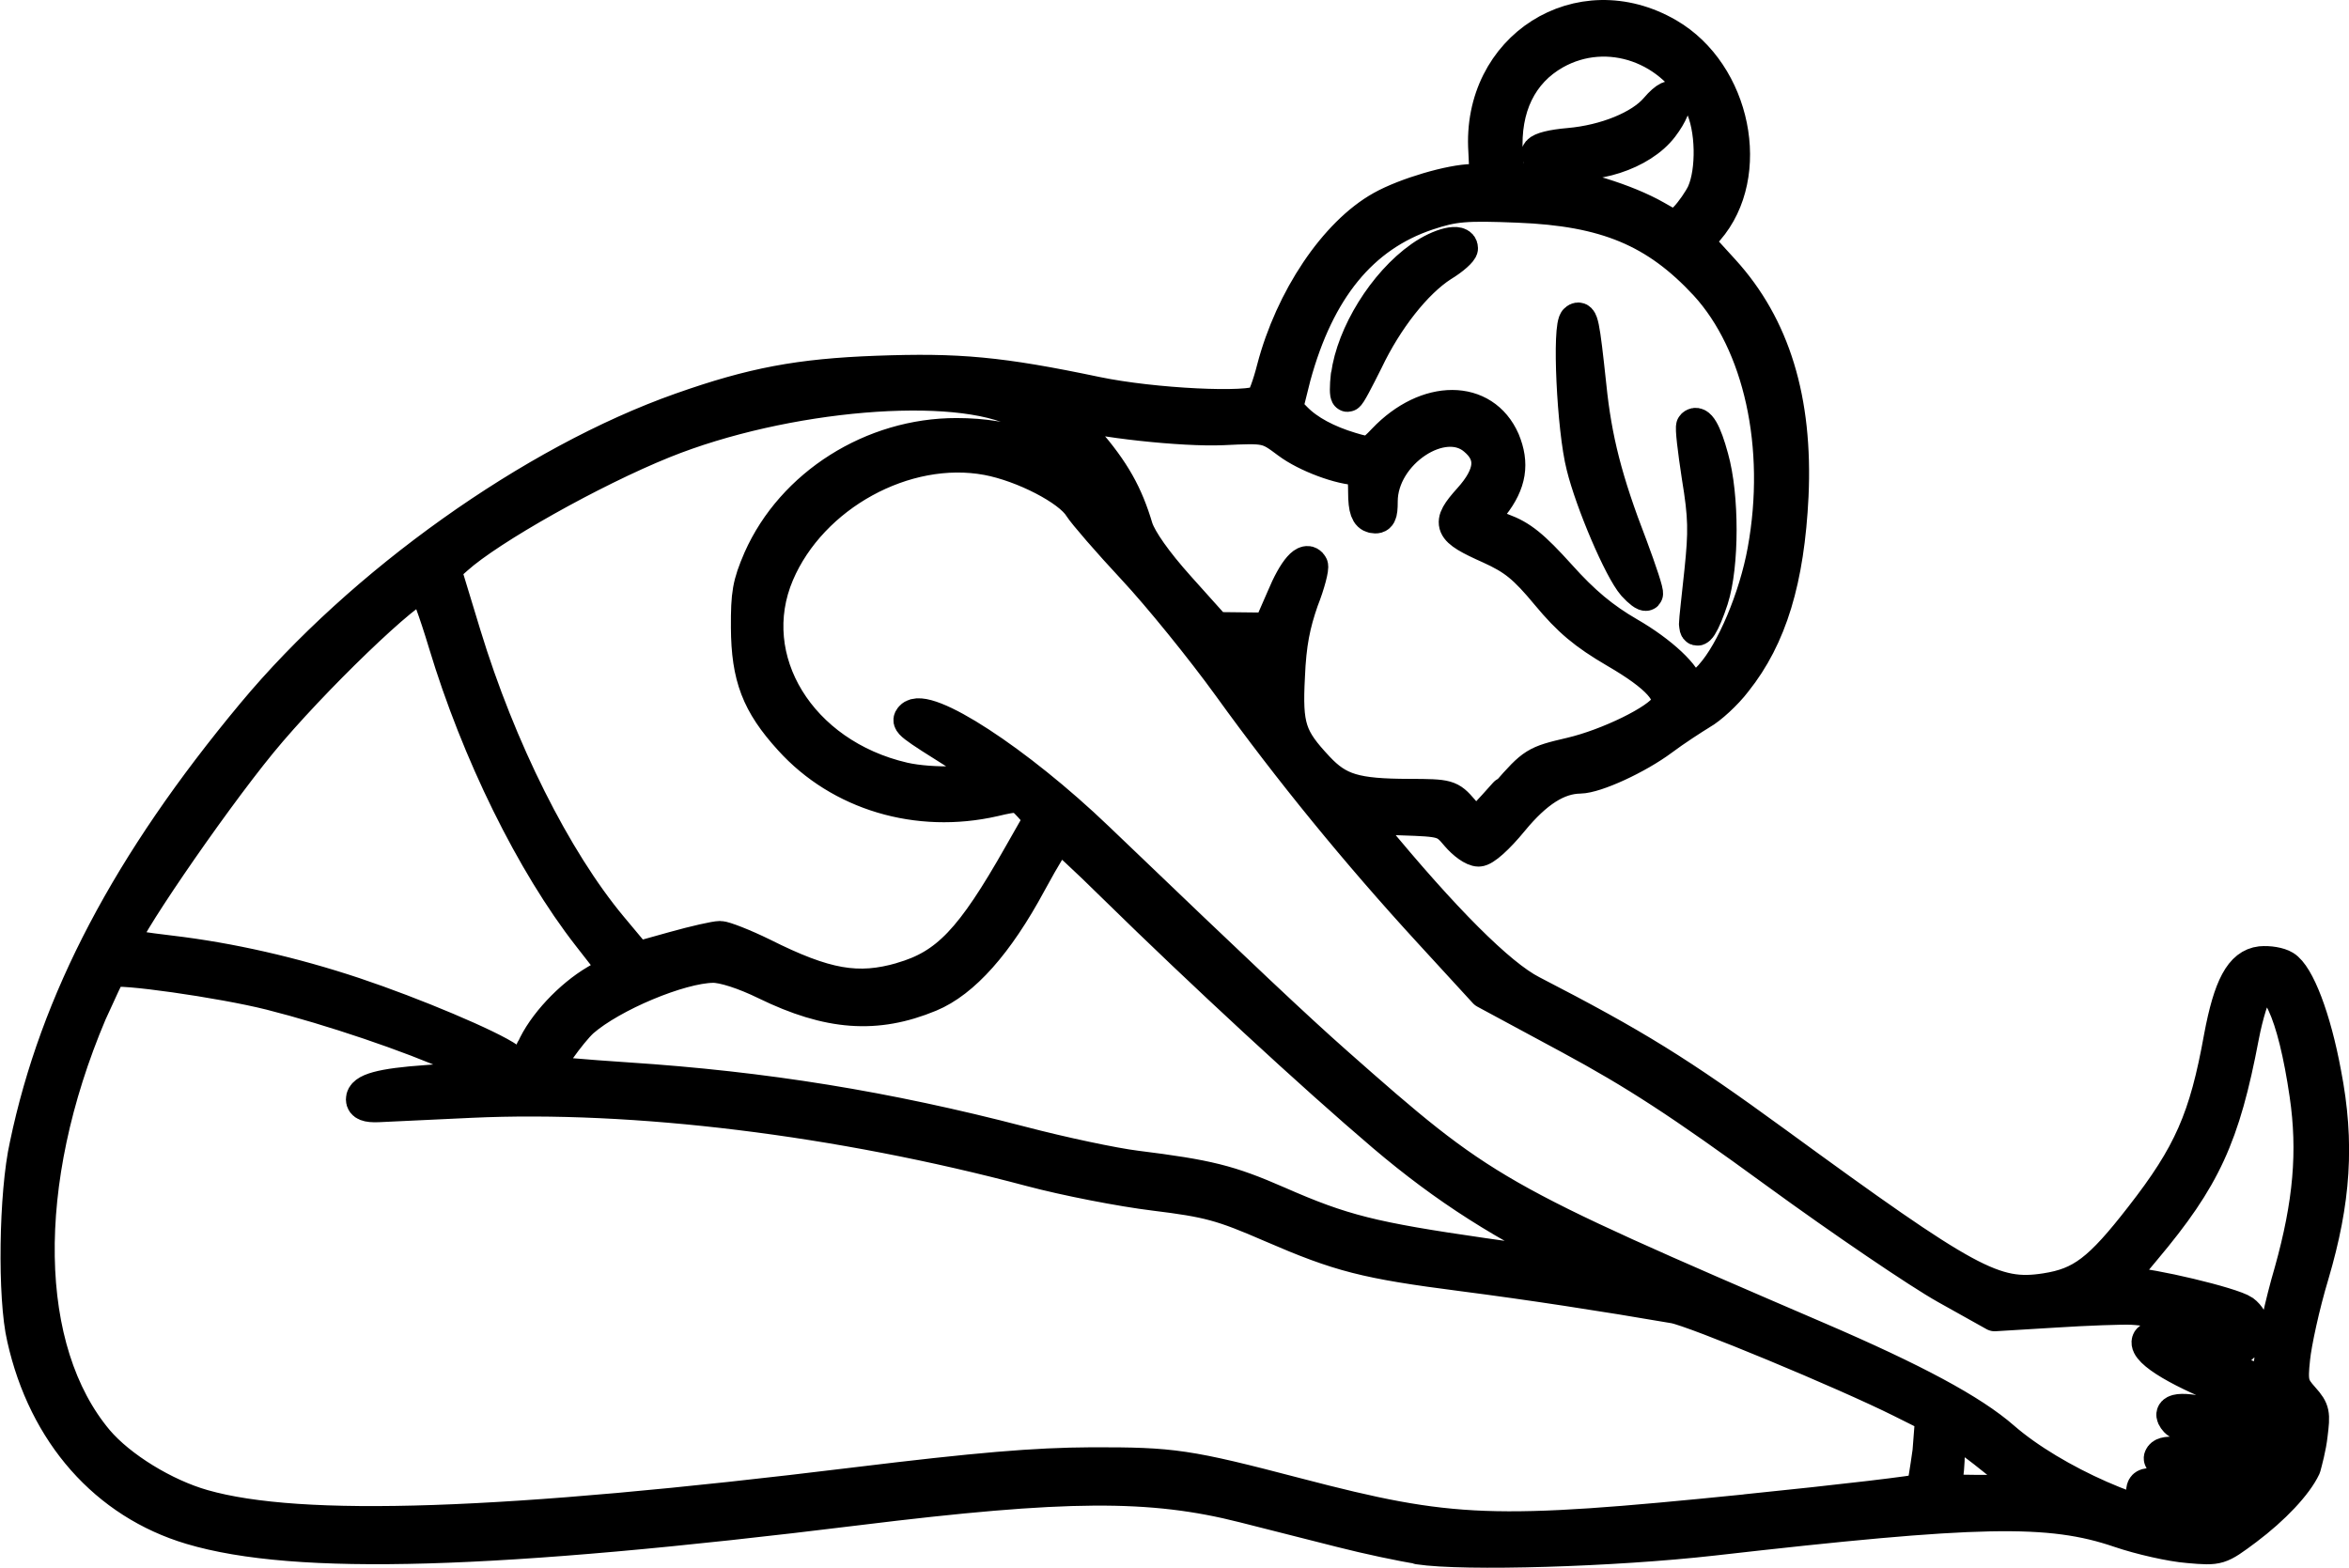
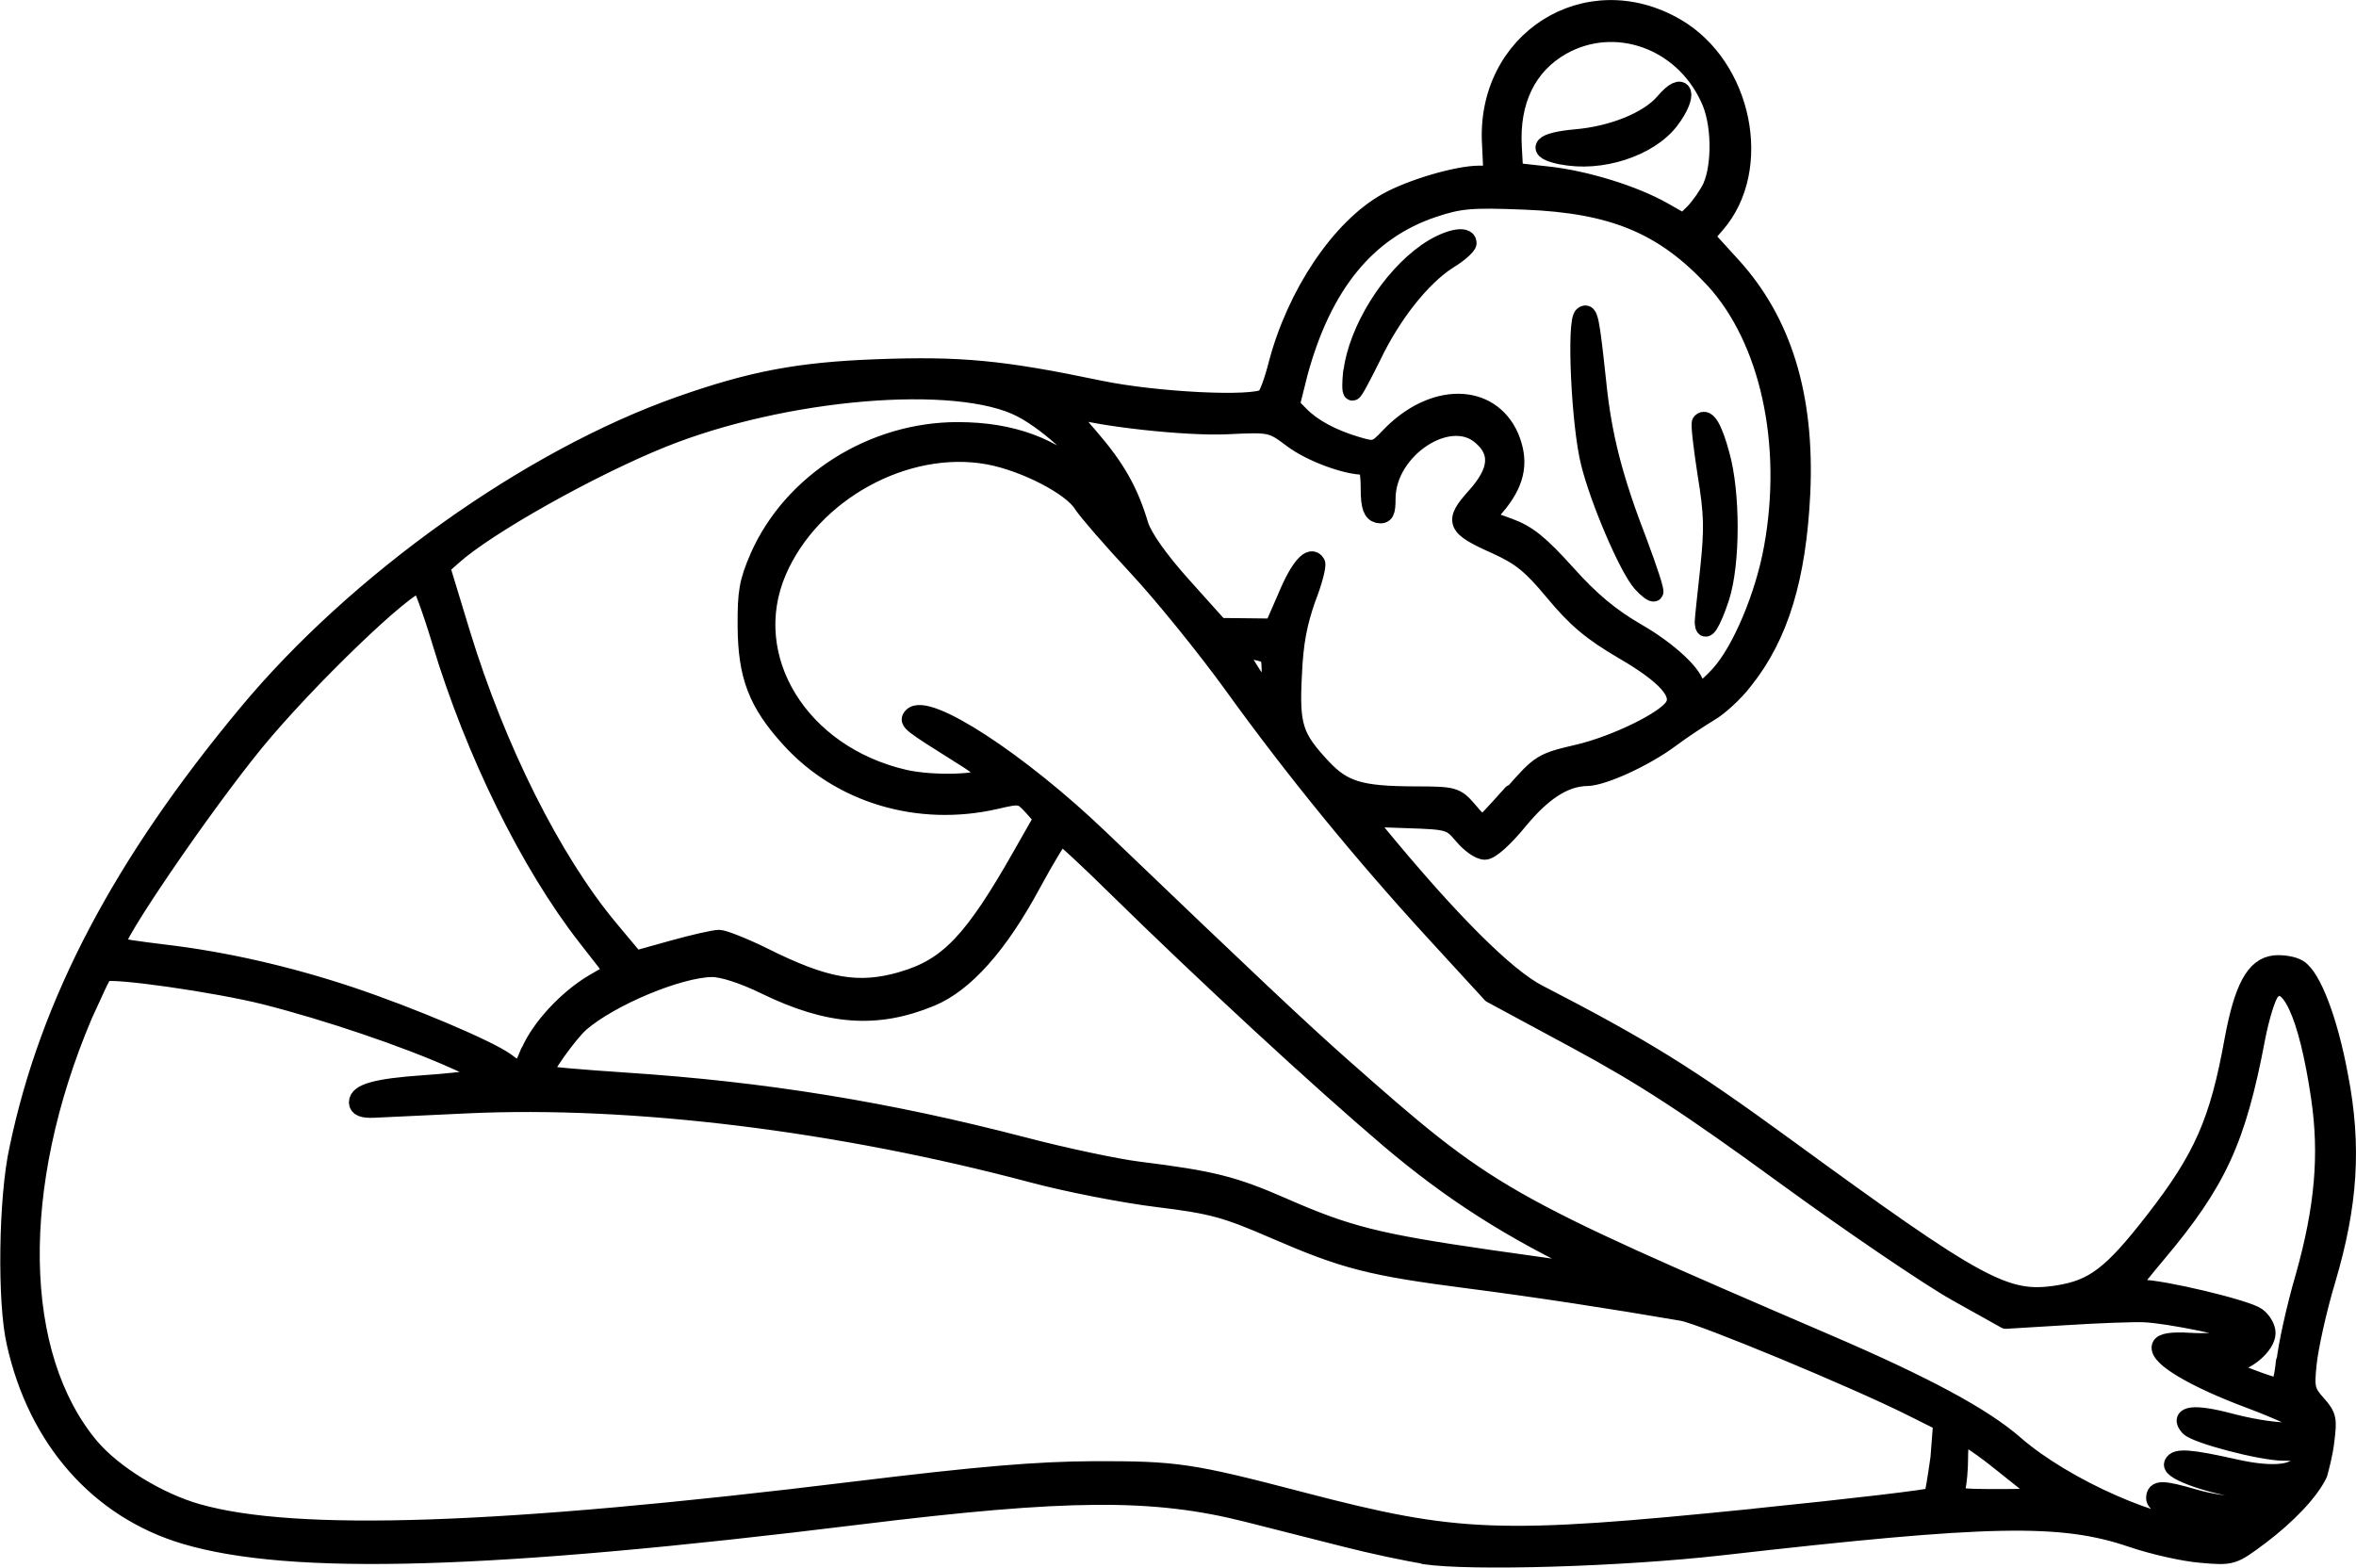
- <svg xmlns="http://www.w3.org/2000/svg" width="15.57mm" height="10.392mm" viewBox="0 0 15.57 10.392" version="1.1" id="svg1" xml:space="preserve">
+ <svg xmlns="http://www.w3.org/2000/svg" width="15.469mm" height="10.292mm" viewBox="0 0 15.469 10.292" version="1.1" id="svg1" xml:space="preserve">
  <defs id="defs1" />
-   <g id="layer1" transform="translate(-164.0478,104.4448)">
-     <path style="fill:#000000;stroke:#000000;stroke-width:0.221;stroke-linecap:round;stroke-linejoin:round;stroke-dasharray:none;stroke-opacity:1" d="m 173.457,-94.186 c -0.113,-0.017 -0.348,-0.067 -0.52,-0.111 -0.173,-0.044 -0.463,-0.118 -0.643,-0.163 -0.617,-0.157 -1.185,-0.153 -2.56,0.016 -2.411,0.297 -3.724,0.335 -4.419,0.128 -0.564,-0.168 -0.97,-0.627 -1.111,-1.259 -0.063,-0.265 -0.054,-0.96 0.018,-1.279 0.2,-0.957 0.678,-1.866 1.503,-2.857 0.72,-0.866 1.855,-1.674 2.839,-2.021 0.473,-0.167 0.783,-0.225 1.295,-0.244 0.542,-0.02 0.818,0.005 1.457,0.139 0.375,0.078 1.015,0.109 1.091,0.054 0.018,-0.013 0.054,-0.111 0.081,-0.218 0.121,-0.462 0.412,-0.897 0.719,-1.068 0.157,-0.088 0.459,-0.177 0.603,-0.178 l 0.09,-4.2e-4 -0.009,-0.195 c -0.045,-0.686 0.627,-1.113 1.213,-0.772 0.44,0.256 0.577,0.928 0.261,1.291 l -0.071,0.082 0.175,0.192 c 0.335,0.368 0.485,0.857 0.456,1.492 -0.027,0.555 -0.142,0.936 -0.375,1.228 -0.063,0.083 -0.168,0.178 -0.227,0.211 -0.054,0.033 -0.175,0.111 -0.259,0.174 -0.164,0.122 -0.438,0.248 -0.543,0.25 -0.149,0.002 -0.293,0.095 -0.451,0.287 -0.096,0.117 -0.185,0.197 -0.221,0.197 -0.036,0 -0.097,-0.045 -0.143,-0.099 -0.08,-0.096 -0.094,-0.099 -0.365,-0.108 l -0.282,-0.01 0.08,0.099 c 0.477,0.58 0.847,0.95 1.06,1.059 0.689,0.356 0.972,0.531 1.618,1.002 1.277,0.932 1.449,1.026 1.791,0.973 0.238,-0.037 0.358,-0.127 0.635,-0.484 0.321,-0.412 0.426,-0.651 0.523,-1.19 0.063,-0.337 0.138,-0.478 0.267,-0.493 0.054,-0.005 0.122,0.006 0.156,0.027 0.09,0.054 0.2,0.341 0.267,0.704 0.09,0.463 0.063,0.847 -0.081,1.335 -0.062,0.205 -0.115,0.454 -0.125,0.553 -0.018,0.165 -0.009,0.188 0.062,0.268 0.071,0.079 0.071,0.102 0.054,0.24 -0.009,0.084 -0.036,0.181 -0.045,0.215 -0.054,0.115 -0.203,0.273 -0.384,0.409 -0.178,0.133 -0.182,0.135 -0.385,0.117 -0.114,-0.009 -0.317,-0.055 -0.455,-0.102 -0.463,-0.158 -0.933,-0.148 -2.697,0.053 -0.653,0.074 -1.647,0.104 -1.949,0.058 z m 2.165,-0.243 c 0.631,-0.064 1.157,-0.126 1.168,-0.138 0.009,-0.012 0.027,-0.128 0.045,-0.256 l 0.018,-0.233 -0.202,-0.101 c -0.376,-0.188 -1.374,-0.602 -1.506,-0.625 -0.464,-0.08 -0.961,-0.156 -1.403,-0.213 -0.644,-0.083 -0.813,-0.127 -1.268,-0.324 -0.327,-0.142 -0.415,-0.166 -0.772,-0.21 -0.222,-0.027 -0.591,-0.099 -0.82,-0.16 -1.276,-0.34 -2.631,-0.506 -3.712,-0.456 -0.282,0.013 -0.559,0.026 -0.616,0.029 -0.071,0.003 -0.103,-0.009 -0.103,-0.041 0,-0.062 0.123,-0.096 0.425,-0.117 0.138,-0.009 0.296,-0.026 0.352,-0.036 0.1,-0.017 0.096,-0.021 -0.147,-0.129 -0.319,-0.143 -0.837,-0.318 -1.24,-0.42 -0.327,-0.082 -1.012,-0.179 -1.057,-0.15 -0.018,0.009 -0.071,0.135 -0.138,0.279 -0.478,1.128 -0.459,2.237 0.045,2.837 0.151,0.178 0.446,0.36 0.704,0.433 0.645,0.184 1.995,0.138 4.32,-0.147 0.812,-0.099 1.191,-0.131 1.568,-0.133 0.539,-0.001 0.633,0.012 1.363,0.203 1.026,0.268 1.298,0.278 2.971,0.109 z m 3.038,0.051 c -0.036,-0.015 -0.149,-0.051 -0.241,-0.08 -0.107,-0.033 -0.168,-0.069 -0.168,-0.099 0,-0.06 0.045,-0.06 0.254,8.65e-4 0.21,0.06 0.421,0.063 0.493,0.005 0.045,-0.038 0.036,-0.046 -0.134,-0.062 -0.218,-0.021 -0.518,-0.123 -0.495,-0.17 0.018,-0.043 0.11,-0.036 0.4,0.029 0.263,0.06 0.428,0.038 0.444,-0.056 0.008,-0.045 -0.018,-0.054 -0.12,-0.054 -0.145,0 -0.575,-0.113 -0.62,-0.162 -0.071,-0.078 0.036,-0.09 0.261,-0.03 0.275,0.073 0.525,0.084 0.506,0.022 -0.005,-0.022 -0.172,-0.1 -0.367,-0.173 -0.365,-0.136 -0.606,-0.279 -0.585,-0.347 0.008,-0.026 0.071,-0.036 0.185,-0.029 0.203,0.012 0.382,-0.019 0.346,-0.057 -0.027,-0.033 -0.478,-0.126 -0.641,-0.133 -0.062,-0.003 -0.296,0.005 -0.513,0.019 l -0.396,0.024 -0.322,-0.18 c -0.177,-0.099 -0.686,-0.444 -1.129,-0.767 -0.629,-0.459 -0.929,-0.654 -1.366,-0.89 l -0.56,-0.302 -0.366,-0.399 c -0.48,-0.523 -0.927,-1.07 -1.33,-1.629 -0.18,-0.249 -0.465,-0.6 -0.632,-0.779 -0.167,-0.179 -0.327,-0.364 -0.357,-0.411 -0.071,-0.115 -0.375,-0.273 -0.615,-0.318 -0.544,-0.101 -1.167,0.241 -1.39,0.763 -0.242,0.568 0.147,1.202 0.835,1.361 0.188,0.043 0.518,0.033 0.547,-0.017 0.005,-0.012 -0.062,-0.072 -0.163,-0.133 -0.349,-0.219 -0.359,-0.227 -0.331,-0.258 0.092,-0.102 0.701,0.294 1.231,0.802 0.985,0.944 1.317,1.256 1.579,1.488 0.977,0.864 1.038,0.898 3.195,1.826 0.642,0.276 1.023,0.481 1.231,0.663 0.331,0.288 0.956,0.563 1.275,0.561 0.11,-6.25e-4 0.121,-0.005 0.054,-0.029 z m -1.158,-0.21 c -0.027,-0.018 -0.143,-0.109 -0.258,-0.202 -0.115,-0.093 -0.227,-0.17 -0.247,-0.17 -0.027,-3.74e-4 -0.036,0.048 -0.036,0.137 -9e-5,0.076 -0.008,0.167 -0.018,0.202 -0.018,0.062 -0.001,0.064 0.296,0.064 0.221,0 0.298,-0.009 0.263,-0.032 z m 1.605,-0.866 c 0.009,-0.094 0.062,-0.345 0.125,-0.559 0.127,-0.453 0.157,-0.8 0.102,-1.175 -0.08,-0.548 -0.206,-0.82 -0.324,-0.701 -0.027,0.027 -0.071,0.169 -0.099,0.315 -0.126,0.663 -0.252,0.938 -0.649,1.41 -0.192,0.23 -0.193,0.232 -0.107,0.232 0.14,0 0.69,0.131 0.762,0.182 0.036,0.026 0.063,0.074 0.063,0.108 0,0.08 -0.135,0.196 -0.229,0.196 -0.045,0 -0.062,0.009 -0.054,0.021 0.018,0.023 0.313,0.136 0.361,0.139 0.018,0.001 0.036,-0.073 0.045,-0.168 z m -4.552,-0.613 c -0.531,-0.251 -0.924,-0.502 -1.334,-0.85 -0.467,-0.397 -1.209,-1.083 -1.786,-1.649 -0.191,-0.189 -0.359,-0.343 -0.37,-0.343 -0.009,0 -0.097,0.142 -0.191,0.316 -0.217,0.403 -0.441,0.654 -0.663,0.746 -0.355,0.147 -0.669,0.124 -1.086,-0.079 -0.145,-0.071 -0.283,-0.115 -0.352,-0.114 -0.219,0.003 -0.67,0.192 -0.865,0.362 -0.08,0.072 -0.256,0.319 -0.238,0.339 0.005,0.007 0.246,0.028 0.533,0.047 0.914,0.06 1.72,0.191 2.612,0.423 0.274,0.072 0.616,0.144 0.762,0.162 0.479,0.06 0.617,0.094 0.942,0.236 0.428,0.188 0.624,0.237 1.365,0.344 0.73,0.105 0.776,0.109 0.671,0.06 z m -6.976,-1.419 c 0.071,-0.165 0.251,-0.354 0.419,-0.453 l 0.131,-0.076 -0.177,-0.227 c -0.375,-0.48 -0.737,-1.216 -0.955,-1.939 -0.063,-0.21 -0.127,-0.382 -0.14,-0.383 -0.09,-0.003 -0.751,0.635 -1.083,1.04 -0.344,0.42 -0.949,1.306 -0.915,1.343 0.004,0.006 0.148,0.028 0.317,0.048 0.398,0.047 0.813,0.142 1.219,0.277 0.392,0.131 0.904,0.347 1.024,0.433 0.045,0.035 0.091,0.064 0.095,0.065 0.003,0.001 0.036,-0.056 0.063,-0.128 z m 2.444,-0.469 c 0.303,-0.087 0.467,-0.26 0.786,-0.823 l 0.139,-0.244 -0.071,-0.08 c -0.071,-0.077 -0.08,-0.078 -0.242,-0.04 -0.504,0.115 -1.019,-0.039 -1.348,-0.403 -0.215,-0.236 -0.282,-0.413 -0.284,-0.74 -0.001,-0.223 0.009,-0.286 0.081,-0.453 0.218,-0.492 0.746,-0.826 1.305,-0.825 0.356,6e-4 0.625,0.101 0.855,0.317 l 0.127,0.119 -0.054,-0.109 c -0.08,-0.153 -0.322,-0.38 -0.509,-0.478 -0.421,-0.221 -1.563,-0.125 -2.363,0.198 -0.471,0.19 -1.152,0.573 -1.372,0.771 l -0.08,0.071 0.133,0.437 c 0.232,0.76 0.598,1.491 0.971,1.939 l 0.173,0.207 0.247,-0.069 c 0.136,-0.038 0.273,-0.069 0.304,-0.069 0.027,0 0.158,0.051 0.282,0.112 0.417,0.209 0.631,0.246 0.922,0.162 z m 4.013,-1.227 c 0.177,-0.202 0.188,-0.209 0.424,-0.264 0.248,-0.058 0.581,-0.221 0.631,-0.31 0.054,-0.088 -0.054,-0.208 -0.335,-0.371 -0.205,-0.12 -0.307,-0.206 -0.45,-0.378 -0.151,-0.182 -0.22,-0.238 -0.383,-0.312 -0.269,-0.12 -0.282,-0.152 -0.134,-0.317 0.149,-0.165 0.162,-0.294 0.036,-0.4 -0.211,-0.184 -0.623,0.089 -0.623,0.413 0,0.088 -0.009,0.109 -0.054,0.1 -0.036,-0.009 -0.054,-0.044 -0.054,-0.164 0,-0.098 -0.009,-0.153 -0.036,-0.153 -0.122,1.3e-4 -0.352,-0.086 -0.471,-0.175 -0.139,-0.104 -0.141,-0.105 -0.434,-0.091 -0.262,0.012 -0.834,-0.05 -1.025,-0.112 -0.036,-0.012 0.009,0.061 0.121,0.188 0.18,0.208 0.265,0.36 0.332,0.586 0.027,0.078 0.123,0.218 0.28,0.393 l 0.244,0.272 0.178,0.002 0.178,0.002 0.09,-0.206 c 0.08,-0.193 0.156,-0.276 0.189,-0.217 0.008,0.014 -0.018,0.119 -0.063,0.233 -0.054,0.156 -0.081,0.282 -0.09,0.502 -0.018,0.337 0.009,0.41 0.193,0.607 0.139,0.148 0.25,0.182 0.609,0.183 0.257,6.09e-4 0.269,0.004 0.35,0.098 0.044,0.054 0.09,0.097 0.095,0.097 0.004,0 0.092,-0.093 0.193,-0.207 z m -1.592,-0.777 c 0,-0.137 -0.002,-0.143 -0.106,-0.164 -0.054,-0.012 -0.11,-0.017 -0.114,-0.012 -0.009,0.012 0.186,0.317 0.206,0.317 0.008,0 0.018,-0.064 0.018,-0.142 z m 2.949,-0.009 c 0.139,-0.154 0.291,-0.513 0.348,-0.827 0.126,-0.69 -0.027,-1.374 -0.385,-1.765 -0.331,-0.357 -0.663,-0.496 -1.245,-0.519 -0.349,-0.014 -0.426,-0.008 -0.602,0.051 -0.436,0.146 -0.725,0.5 -0.883,1.08 l -0.054,0.216 0.063,0.064 c 0.081,0.083 0.21,0.152 0.367,0.199 0.123,0.037 0.132,0.035 0.22,-0.058 0.283,-0.297 0.659,-0.296 0.79,0.002 0.063,0.152 0.045,0.281 -0.071,0.429 l -0.09,0.108 0.155,0.056 c 0.123,0.045 0.202,0.109 0.378,0.304 0.16,0.179 0.29,0.286 0.459,0.384 0.214,0.123 0.388,0.286 0.388,0.364 0,0.059 0.054,0.028 0.164,-0.089 z m -0.106,-0.341 c -9e-5,-0.023 0.018,-0.181 0.036,-0.35 0.027,-0.262 0.027,-0.355 -0.018,-0.628 -0.027,-0.176 -0.045,-0.327 -0.036,-0.335 0.036,-0.036 0.08,0.042 0.126,0.212 0.071,0.251 0.071,0.713 -0.001,0.937 -0.054,0.165 -0.106,0.25 -0.106,0.164 z m -0.409,-0.259 c -0.09,-0.102 -0.28,-0.55 -0.338,-0.787 -0.063,-0.244 -0.095,-0.937 -0.045,-0.968 0.036,-0.026 0.045,0.016 0.09,0.436 0.036,0.354 0.106,0.63 0.273,1.062 0.062,0.167 0.11,0.31 0.102,0.318 -0.008,0.008 -0.044,-0.019 -0.081,-0.06 z m -1.898,-1.386 c 0.036,-0.274 0.244,-0.612 0.487,-0.783 0.128,-0.09 0.267,-0.122 0.267,-0.062 0,0.016 -0.054,0.067 -0.129,0.112 -0.175,0.113 -0.368,0.358 -0.499,0.633 -0.063,0.126 -0.116,0.229 -0.126,0.229 -0.009,0 -0.009,-0.058 -0.001,-0.129 z m 2.36,-1.215 c 0.062,-0.141 0.062,-0.425 -0.018,-0.586 -0.177,-0.381 -0.619,-0.536 -0.968,-0.34 -0.227,0.128 -0.341,0.362 -0.323,0.667 l 0.009,0.162 0.22,0.024 c 0.249,0.027 0.567,0.125 0.762,0.236 l 0.132,0.075 0.071,-0.07 c 0.036,-0.038 0.09,-0.114 0.115,-0.167 z m -0.987,-0.206 c -0.181,-0.037 -0.135,-0.091 0.095,-0.111 0.241,-0.021 0.476,-0.116 0.579,-0.237 0.132,-0.155 0.164,-0.05 0.036,0.118 -0.137,0.179 -0.456,0.282 -0.71,0.229 z" id="path1-5" />
+   <g id="layer1" transform="translate(-164.0995,104.3952)">
+     <path style="fill:#000000;stroke:#000000;stroke-width:0.121;stroke-linecap:round;stroke-linejoin:round;stroke-dasharray:none;stroke-opacity:1" d="m 173.457,-94.186 c -0.113,-0.017 -0.348,-0.067 -0.52,-0.111 -0.173,-0.044 -0.463,-0.118 -0.643,-0.163 -0.617,-0.157 -1.185,-0.153 -2.56,0.016 -2.411,0.297 -3.724,0.335 -4.419,0.128 -0.564,-0.168 -0.97,-0.627 -1.111,-1.259 -0.063,-0.265 -0.054,-0.96 0.018,-1.279 0.2,-0.957 0.678,-1.866 1.503,-2.857 0.72,-0.866 1.855,-1.674 2.839,-2.021 0.473,-0.167 0.783,-0.225 1.295,-0.244 0.542,-0.02 0.818,0.005 1.457,0.139 0.375,0.078 1.015,0.109 1.091,0.054 0.018,-0.013 0.054,-0.111 0.081,-0.218 0.121,-0.462 0.412,-0.897 0.719,-1.068 0.157,-0.088 0.459,-0.177 0.603,-0.178 l 0.09,-4.2e-4 -0.009,-0.195 c -0.045,-0.686 0.627,-1.113 1.213,-0.772 0.44,0.256 0.577,0.928 0.261,1.291 l -0.071,0.082 0.175,0.192 c 0.335,0.368 0.485,0.857 0.456,1.492 -0.027,0.555 -0.142,0.936 -0.375,1.228 -0.063,0.083 -0.168,0.178 -0.227,0.211 -0.054,0.033 -0.175,0.111 -0.259,0.174 -0.164,0.122 -0.438,0.248 -0.543,0.25 -0.149,0.002 -0.293,0.095 -0.451,0.287 -0.096,0.117 -0.185,0.197 -0.221,0.197 -0.036,0 -0.097,-0.045 -0.143,-0.099 -0.08,-0.096 -0.094,-0.099 -0.365,-0.108 l -0.282,-0.01 0.08,0.099 c 0.477,0.58 0.847,0.95 1.06,1.059 0.689,0.356 0.972,0.531 1.618,1.002 1.277,0.932 1.449,1.026 1.791,0.973 0.238,-0.037 0.358,-0.127 0.635,-0.484 0.321,-0.412 0.426,-0.651 0.523,-1.19 0.063,-0.337 0.138,-0.478 0.267,-0.493 0.054,-0.005 0.122,0.006 0.156,0.027 0.09,0.054 0.2,0.341 0.267,0.704 0.09,0.463 0.063,0.847 -0.081,1.335 -0.062,0.205 -0.115,0.454 -0.125,0.553 -0.018,0.165 -0.009,0.188 0.062,0.268 0.071,0.079 0.071,0.102 0.054,0.24 -0.009,0.084 -0.036,0.181 -0.045,0.215 -0.054,0.115 -0.203,0.273 -0.384,0.409 -0.178,0.133 -0.182,0.135 -0.385,0.117 -0.114,-0.009 -0.317,-0.055 -0.455,-0.102 -0.463,-0.158 -0.933,-0.148 -2.697,0.053 -0.653,0.074 -1.647,0.104 -1.949,0.058 z m 2.165,-0.243 c 0.631,-0.064 1.157,-0.126 1.168,-0.138 0.009,-0.012 0.027,-0.128 0.045,-0.256 l 0.018,-0.233 -0.202,-0.101 c -0.376,-0.188 -1.374,-0.602 -1.506,-0.625 -0.464,-0.08 -0.961,-0.156 -1.403,-0.213 -0.644,-0.083 -0.813,-0.127 -1.268,-0.324 -0.327,-0.142 -0.415,-0.166 -0.772,-0.21 -0.222,-0.027 -0.591,-0.099 -0.82,-0.16 -1.276,-0.34 -2.631,-0.506 -3.712,-0.456 -0.282,0.013 -0.559,0.026 -0.616,0.029 -0.071,0.003 -0.103,-0.009 -0.103,-0.041 0,-0.062 0.123,-0.096 0.425,-0.117 0.138,-0.009 0.296,-0.026 0.352,-0.036 0.1,-0.017 0.096,-0.021 -0.147,-0.129 -0.319,-0.143 -0.837,-0.318 -1.24,-0.42 -0.327,-0.082 -1.012,-0.179 -1.057,-0.15 -0.018,0.009 -0.071,0.135 -0.138,0.279 -0.478,1.128 -0.459,2.237 0.045,2.837 0.151,0.178 0.446,0.36 0.704,0.433 0.645,0.184 1.995,0.138 4.32,-0.147 0.812,-0.099 1.191,-0.131 1.568,-0.133 0.539,-0.001 0.633,0.012 1.363,0.203 1.026,0.268 1.298,0.278 2.971,0.109 z m 3.038,0.051 c -0.036,-0.015 -0.149,-0.051 -0.241,-0.08 -0.107,-0.033 -0.168,-0.069 -0.168,-0.099 0,-0.06 0.045,-0.06 0.254,8.65e-4 0.21,0.06 0.421,0.063 0.493,0.005 0.045,-0.038 0.036,-0.046 -0.134,-0.062 -0.218,-0.021 -0.518,-0.123 -0.495,-0.17 0.018,-0.043 0.11,-0.036 0.4,0.029 0.263,0.06 0.428,0.038 0.444,-0.056 0.008,-0.045 -0.018,-0.054 -0.12,-0.054 -0.145,0 -0.575,-0.113 -0.62,-0.162 -0.071,-0.078 0.036,-0.09 0.261,-0.03 0.275,0.073 0.525,0.084 0.506,0.022 -0.005,-0.022 -0.172,-0.1 -0.367,-0.173 -0.365,-0.136 -0.606,-0.279 -0.585,-0.347 0.008,-0.026 0.071,-0.036 0.185,-0.029 0.203,0.012 0.382,-0.019 0.346,-0.057 -0.027,-0.033 -0.478,-0.126 -0.641,-0.133 -0.062,-0.003 -0.296,0.005 -0.513,0.019 l -0.396,0.024 -0.322,-0.18 c -0.177,-0.099 -0.686,-0.444 -1.129,-0.767 -0.629,-0.459 -0.929,-0.654 -1.366,-0.89 l -0.56,-0.302 -0.366,-0.399 c -0.48,-0.523 -0.927,-1.07 -1.33,-1.629 -0.18,-0.249 -0.465,-0.6 -0.632,-0.779 -0.167,-0.179 -0.327,-0.364 -0.357,-0.411 -0.071,-0.115 -0.375,-0.273 -0.615,-0.318 -0.544,-0.101 -1.167,0.241 -1.39,0.763 -0.242,0.568 0.147,1.202 0.835,1.361 0.188,0.043 0.518,0.033 0.547,-0.017 0.005,-0.012 -0.062,-0.072 -0.163,-0.133 -0.349,-0.219 -0.359,-0.227 -0.331,-0.258 0.092,-0.102 0.701,0.294 1.231,0.802 0.985,0.944 1.317,1.256 1.579,1.488 0.977,0.864 1.038,0.898 3.195,1.826 0.642,0.276 1.023,0.481 1.231,0.663 0.331,0.288 0.956,0.563 1.275,0.561 0.11,-6.25e-4 0.121,-0.005 0.054,-0.029 z m -1.158,-0.21 c -0.027,-0.018 -0.143,-0.109 -0.258,-0.202 -0.115,-0.093 -0.227,-0.17 -0.247,-0.17 -0.027,-3.74e-4 -0.036,0.048 -0.036,0.137 -9e-5,0.076 -0.008,0.167 -0.018,0.202 -0.018,0.062 -0.001,0.064 0.296,0.064 0.221,0 0.298,-0.009 0.263,-0.032 z m 1.605,-0.866 c 0.009,-0.094 0.062,-0.345 0.125,-0.559 0.127,-0.453 0.157,-0.8 0.102,-1.175 -0.08,-0.548 -0.206,-0.82 -0.324,-0.701 -0.027,0.027 -0.071,0.169 -0.099,0.315 -0.126,0.663 -0.252,0.938 -0.649,1.41 -0.192,0.23 -0.193,0.232 -0.107,0.232 0.14,0 0.69,0.131 0.762,0.182 0.036,0.026 0.063,0.074 0.063,0.108 0,0.08 -0.135,0.196 -0.229,0.196 -0.045,0 -0.062,0.009 -0.054,0.021 0.018,0.023 0.313,0.136 0.361,0.139 0.018,0.001 0.036,-0.073 0.045,-0.168 z m -4.552,-0.613 c -0.531,-0.251 -0.924,-0.502 -1.334,-0.85 -0.467,-0.397 -1.209,-1.083 -1.786,-1.649 -0.191,-0.189 -0.359,-0.343 -0.37,-0.343 -0.009,0 -0.097,0.142 -0.191,0.316 -0.217,0.403 -0.441,0.654 -0.663,0.746 -0.355,0.147 -0.669,0.124 -1.086,-0.079 -0.145,-0.071 -0.283,-0.115 -0.352,-0.114 -0.219,0.003 -0.67,0.192 -0.865,0.362 -0.08,0.072 -0.256,0.319 -0.238,0.339 0.005,0.007 0.246,0.028 0.533,0.047 0.914,0.06 1.72,0.191 2.612,0.423 0.274,0.072 0.616,0.144 0.762,0.162 0.479,0.06 0.617,0.094 0.942,0.236 0.428,0.188 0.624,0.237 1.365,0.344 0.73,0.105 0.776,0.109 0.671,0.06 z m -6.976,-1.419 c 0.071,-0.165 0.251,-0.354 0.419,-0.453 l 0.131,-0.076 -0.177,-0.227 c -0.375,-0.48 -0.737,-1.216 -0.955,-1.939 -0.063,-0.21 -0.127,-0.382 -0.14,-0.383 -0.09,-0.003 -0.751,0.635 -1.083,1.04 -0.344,0.42 -0.949,1.306 -0.915,1.343 0.004,0.006 0.148,0.028 0.317,0.048 0.398,0.047 0.813,0.142 1.219,0.277 0.392,0.131 0.904,0.347 1.024,0.433 0.045,0.035 0.091,0.064 0.095,0.065 0.003,0.001 0.036,-0.056 0.063,-0.128 z m 2.444,-0.469 c 0.303,-0.087 0.467,-0.26 0.786,-0.823 l 0.139,-0.244 -0.071,-0.08 c -0.071,-0.077 -0.08,-0.078 -0.242,-0.04 -0.504,0.115 -1.019,-0.039 -1.348,-0.403 -0.215,-0.236 -0.282,-0.413 -0.284,-0.74 -0.001,-0.223 0.009,-0.286 0.081,-0.453 0.218,-0.492 0.746,-0.826 1.305,-0.825 0.356,6e-4 0.625,0.101 0.855,0.317 l 0.127,0.119 -0.054,-0.109 c -0.08,-0.153 -0.322,-0.38 -0.509,-0.478 -0.421,-0.221 -1.563,-0.125 -2.363,0.198 -0.471,0.19 -1.152,0.573 -1.372,0.771 l -0.08,0.071 0.133,0.437 c 0.232,0.76 0.598,1.491 0.971,1.939 l 0.173,0.207 0.247,-0.069 c 0.136,-0.038 0.273,-0.069 0.304,-0.069 0.027,0 0.158,0.051 0.282,0.112 0.417,0.209 0.631,0.246 0.922,0.162 z m 4.013,-1.227 c 0.177,-0.202 0.188,-0.209 0.424,-0.264 0.248,-0.058 0.581,-0.221 0.631,-0.31 0.054,-0.088 -0.054,-0.208 -0.335,-0.371 -0.205,-0.12 -0.307,-0.206 -0.45,-0.378 -0.151,-0.182 -0.22,-0.238 -0.383,-0.312 -0.269,-0.12 -0.282,-0.152 -0.134,-0.317 0.149,-0.165 0.162,-0.294 0.036,-0.4 -0.211,-0.184 -0.623,0.089 -0.623,0.413 0,0.088 -0.009,0.109 -0.054,0.1 -0.036,-0.009 -0.054,-0.044 -0.054,-0.164 0,-0.098 -0.009,-0.153 -0.036,-0.153 -0.122,1.3e-4 -0.352,-0.086 -0.471,-0.175 -0.139,-0.104 -0.141,-0.105 -0.434,-0.091 -0.262,0.012 -0.834,-0.05 -1.025,-0.112 -0.036,-0.012 0.009,0.061 0.121,0.188 0.18,0.208 0.265,0.36 0.332,0.586 0.027,0.078 0.123,0.218 0.28,0.393 l 0.244,0.272 0.178,0.002 0.178,0.002 0.09,-0.206 c 0.08,-0.193 0.156,-0.276 0.189,-0.217 0.008,0.014 -0.018,0.119 -0.063,0.233 -0.054,0.156 -0.081,0.282 -0.09,0.502 -0.018,0.337 0.009,0.41 0.193,0.607 0.139,0.148 0.25,0.182 0.609,0.183 0.257,6.09e-4 0.269,0.004 0.35,0.098 0.044,0.054 0.09,0.097 0.095,0.097 0.004,0 0.092,-0.093 0.193,-0.207 z m -1.592,-0.777 c 0,-0.137 -0.002,-0.143 -0.106,-0.164 -0.054,-0.012 -0.11,-0.017 -0.114,-0.012 -0.009,0.012 0.186,0.317 0.206,0.317 0.008,0 0.018,-0.064 0.018,-0.142 z m 2.949,-0.009 c 0.139,-0.154 0.291,-0.513 0.348,-0.827 0.126,-0.69 -0.027,-1.374 -0.385,-1.765 -0.331,-0.357 -0.663,-0.496 -1.245,-0.519 -0.349,-0.014 -0.426,-0.008 -0.602,0.051 -0.436,0.146 -0.725,0.5 -0.883,1.08 l -0.054,0.216 0.063,0.064 c 0.081,0.083 0.21,0.152 0.367,0.199 0.123,0.037 0.132,0.035 0.22,-0.058 0.283,-0.297 0.659,-0.296 0.79,0.002 0.063,0.152 0.045,0.281 -0.071,0.429 l -0.09,0.108 0.155,0.056 c 0.123,0.045 0.202,0.109 0.378,0.304 0.16,0.179 0.29,0.286 0.459,0.384 0.214,0.123 0.388,0.286 0.388,0.364 0,0.059 0.054,0.028 0.164,-0.089 z m -0.106,-0.341 c -9e-5,-0.023 0.018,-0.181 0.036,-0.35 0.027,-0.262 0.027,-0.355 -0.018,-0.628 -0.027,-0.176 -0.045,-0.327 -0.036,-0.335 0.036,-0.036 0.08,0.042 0.126,0.212 0.071,0.251 0.071,0.713 -0.001,0.937 -0.054,0.165 -0.106,0.25 -0.106,0.164 z m -0.409,-0.259 c -0.09,-0.102 -0.28,-0.55 -0.338,-0.787 -0.063,-0.244 -0.095,-0.937 -0.045,-0.968 0.036,-0.026 0.045,0.016 0.09,0.436 0.036,0.354 0.106,0.63 0.273,1.062 0.062,0.167 0.11,0.31 0.102,0.318 -0.008,0.008 -0.044,-0.019 -0.081,-0.06 z m -1.898,-1.386 c 0.036,-0.274 0.244,-0.612 0.487,-0.783 0.128,-0.09 0.267,-0.122 0.267,-0.062 0,0.016 -0.054,0.067 -0.129,0.112 -0.175,0.113 -0.368,0.358 -0.499,0.633 -0.063,0.126 -0.116,0.229 -0.126,0.229 -0.009,0 -0.009,-0.058 -0.001,-0.129 z m 2.36,-1.215 c 0.062,-0.141 0.062,-0.425 -0.018,-0.586 -0.177,-0.381 -0.619,-0.536 -0.968,-0.34 -0.227,0.128 -0.341,0.362 -0.323,0.667 l 0.009,0.162 0.22,0.024 c 0.249,0.027 0.567,0.125 0.762,0.236 l 0.132,0.075 0.071,-0.07 c 0.036,-0.038 0.09,-0.114 0.115,-0.167 z m -0.987,-0.206 c -0.181,-0.037 -0.135,-0.091 0.095,-0.111 0.241,-0.021 0.476,-0.116 0.579,-0.237 0.132,-0.155 0.164,-0.05 0.036,0.118 -0.137,0.179 -0.456,0.282 -0.71,0.229 z" id="path1-5" />
  </g>
</svg>
